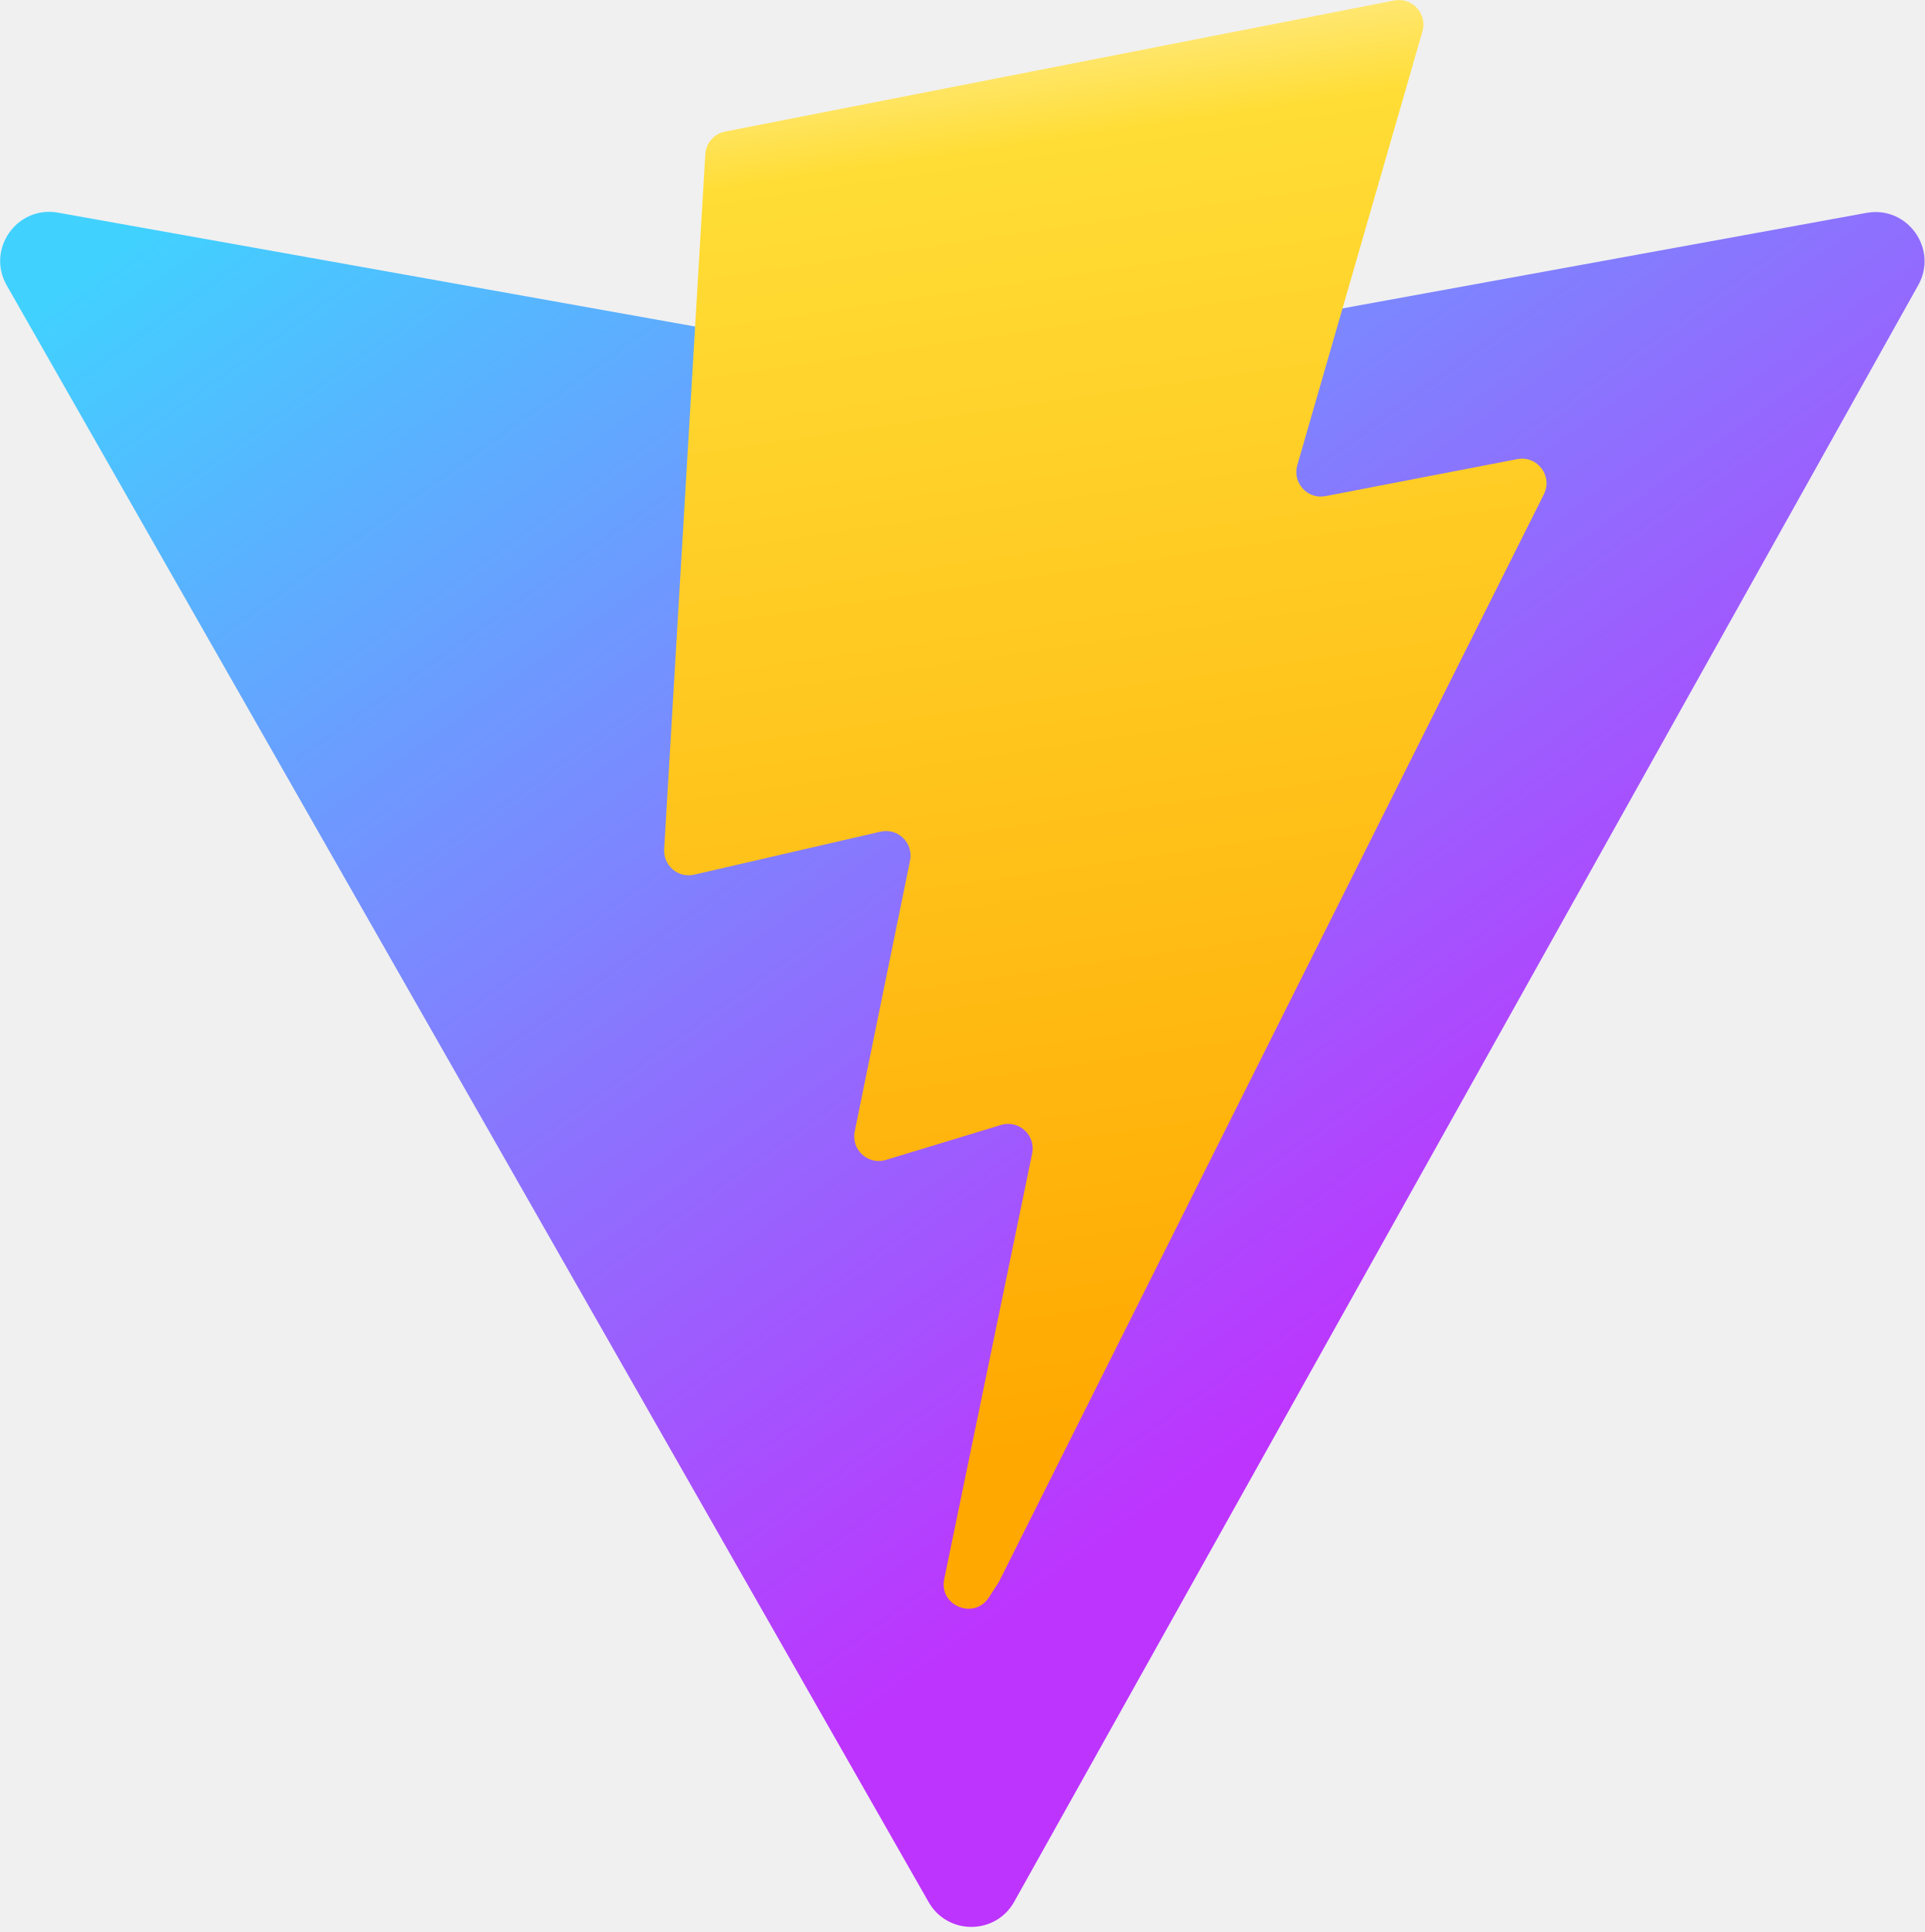
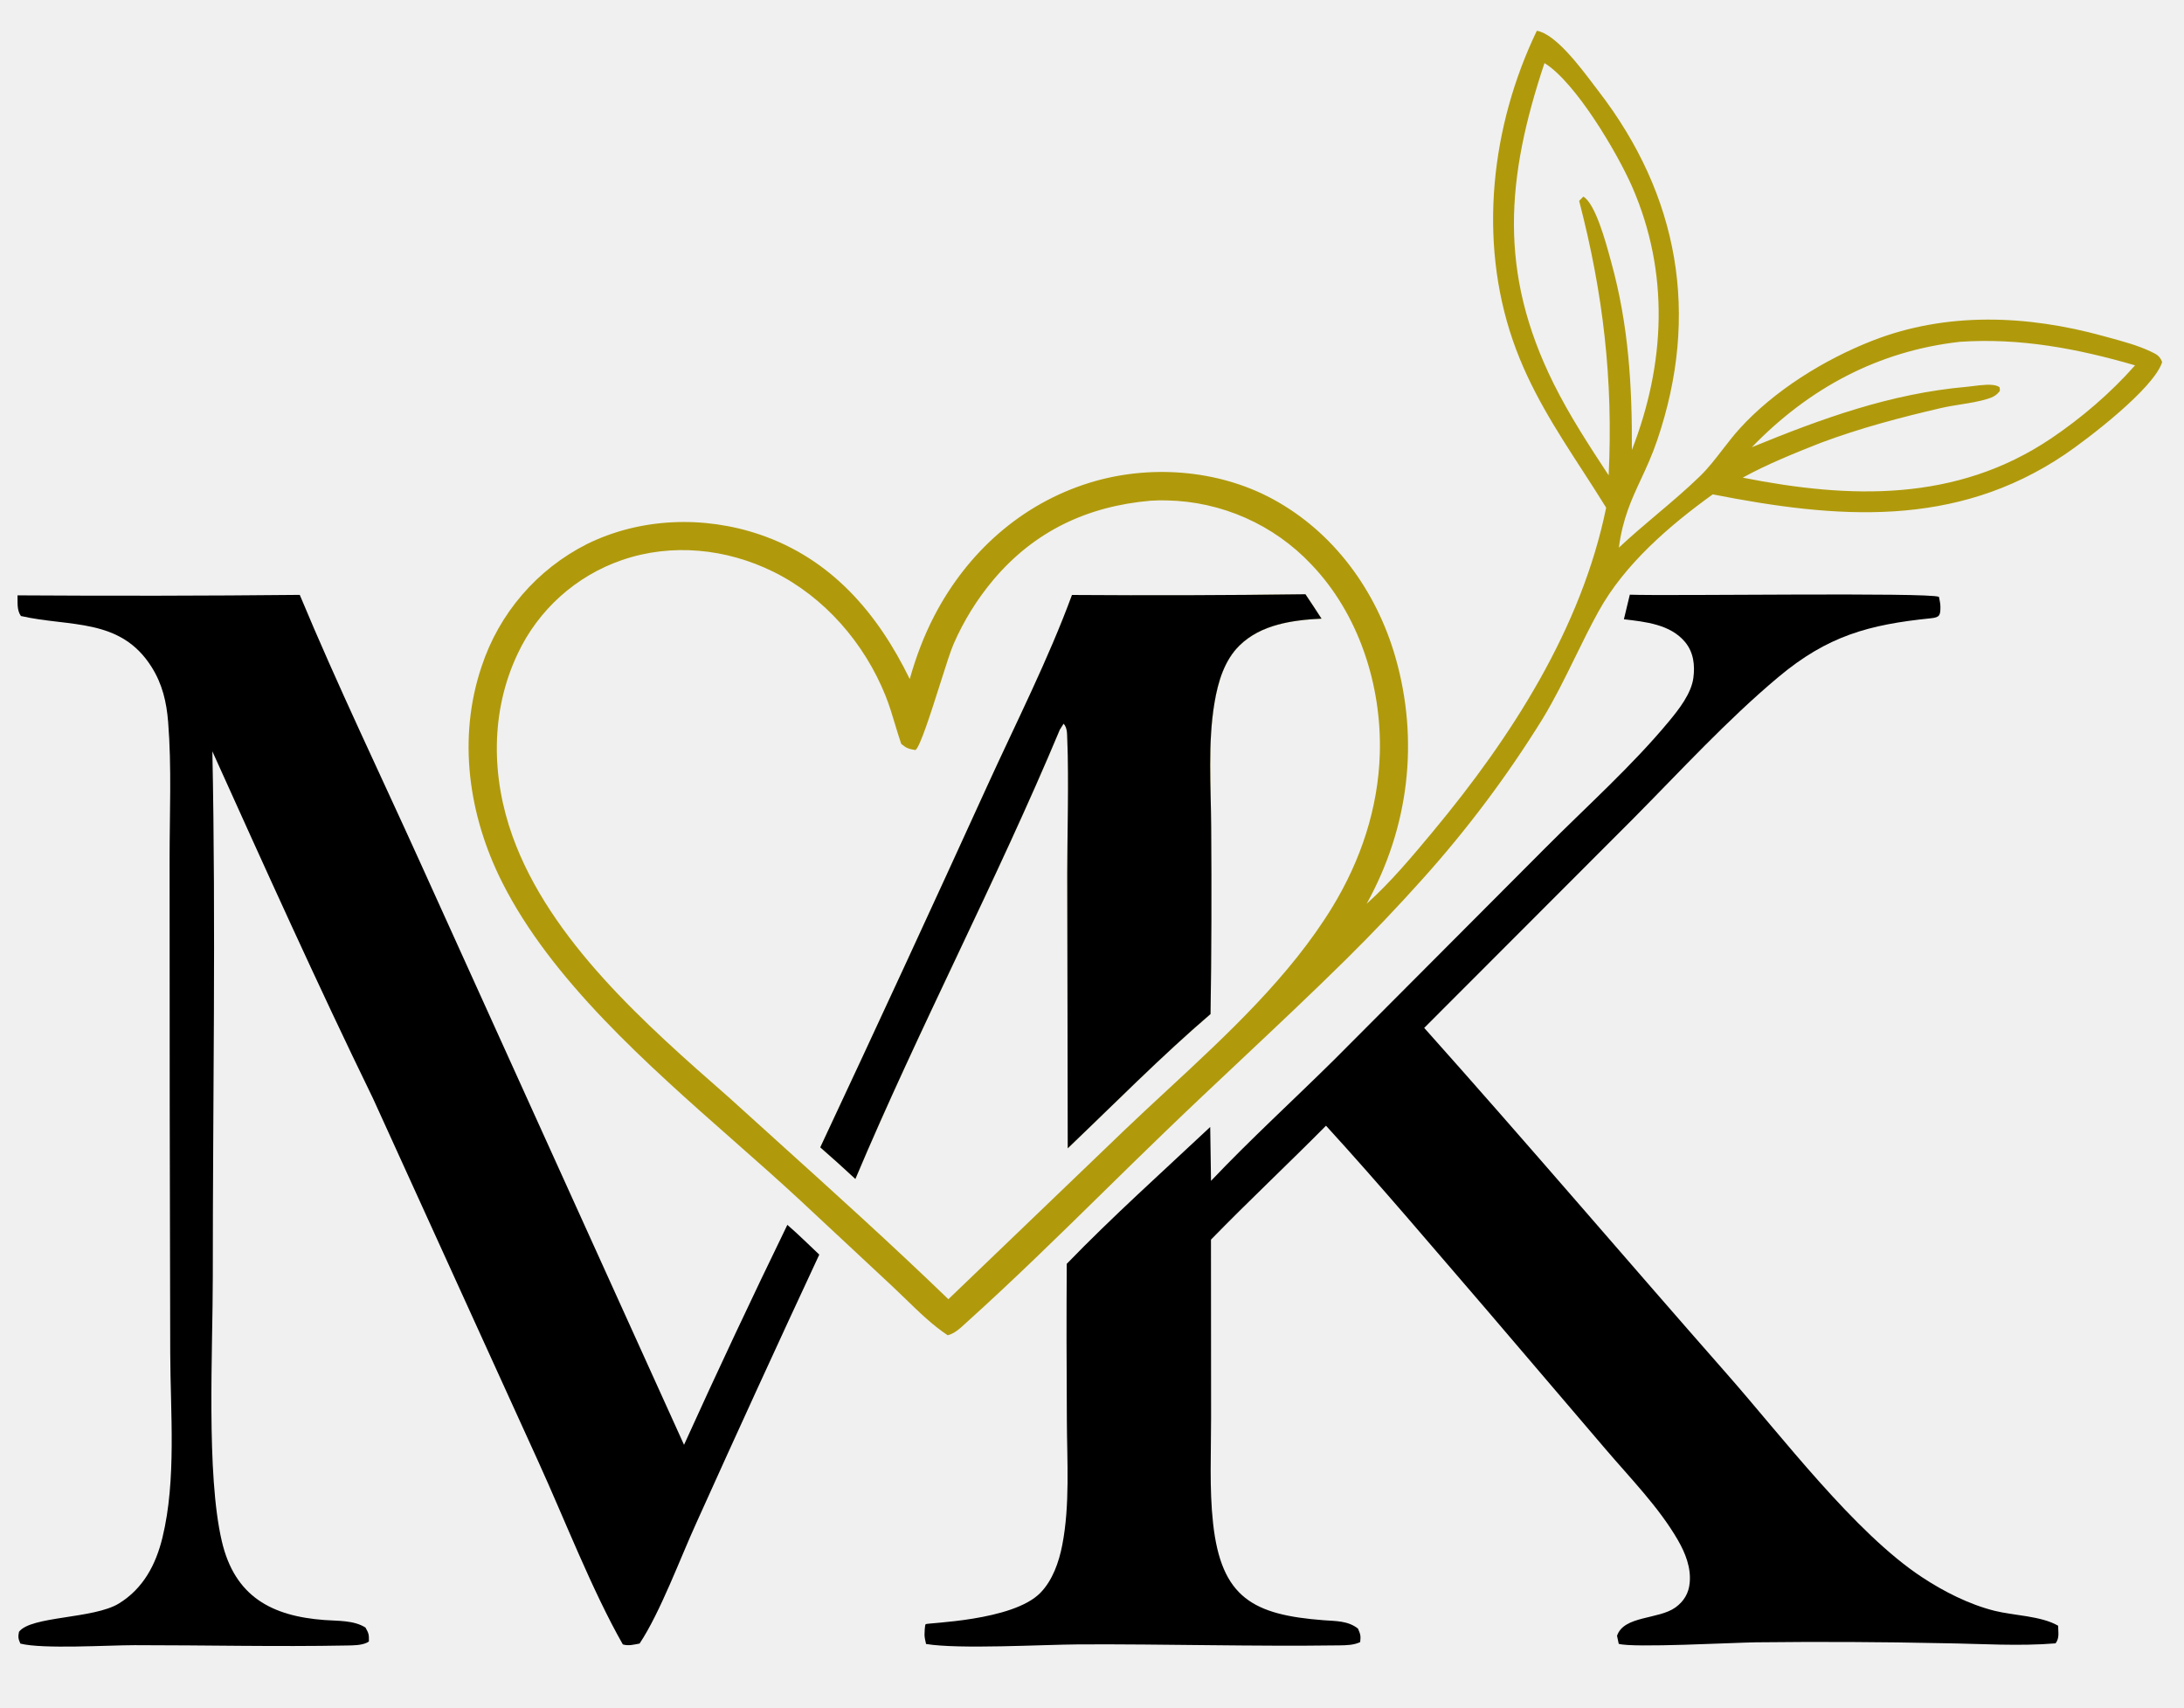
- <svg xmlns="http://www.w3.org/2000/svg" aria-hidden="true" role="img" class="iconify iconify--logos" width="31.88" height="32" preserveAspectRatio="xMidYMid meet" viewBox="0 0 256 257">
+ <svg xmlns="http://www.w3.org/2000/svg" width="55" height="43" viewBox="0 0 55 43" fill="none">
+   <g clip-path="url(#clip0_8729_192)">
+     <path fill-rule="evenodd" clip-rule="evenodd" d="M40.139 2.142C39.791 1.68 39.167 0.85 38.702 0.775C37.55 3.171 37.223 6.042 38.1 8.577C38.521 9.795 39.181 10.814 39.858 11.858C40.055 12.162 40.254 12.469 40.448 12.784C39.826 15.824 38.062 18.561 36.101 20.921C35.578 21.55 35.026 22.212 34.417 22.758C35.476 20.844 35.747 18.665 35.141 16.549C34.662 14.88 33.59 13.398 32.046 12.564C30.659 11.816 28.928 11.693 27.43 12.159C25.713 12.694 24.361 13.913 23.534 15.497C23.267 16.009 23.067 16.544 22.91 17.099C22.101 15.438 20.933 14.073 19.135 13.461C17.723 12.981 16.125 13.037 14.78 13.701C13.521 14.337 12.567 15.447 12.127 16.787C11.519 18.593 11.799 20.535 12.645 22.216C13.881 24.673 16.279 26.788 18.481 28.729C19.065 29.245 19.636 29.747 20.167 30.241L22.476 32.395C22.586 32.498 22.697 32.606 22.809 32.714C23.144 33.04 23.488 33.374 23.866 33.624C24.033 33.583 24.172 33.456 24.3 33.338C24.318 33.322 24.335 33.306 24.352 33.29C25.528 32.23 26.664 31.117 27.797 30.005C28.311 29.501 28.825 28.997 29.342 28.499C29.968 27.895 30.602 27.299 31.236 26.703C32.13 25.862 33.025 25.021 33.898 24.159C34.559 23.506 35.2 22.832 35.821 22.139C36.947 20.887 37.959 19.536 38.846 18.104C39.153 17.598 39.41 17.074 39.667 16.55C39.857 16.162 40.048 15.773 40.258 15.393C40.913 14.205 42.047 13.231 43.132 12.449C46.25 13.062 49.233 13.31 51.999 11.444C52.568 11.06 54.244 9.781 54.45 9.118C54.391 8.962 54.312 8.923 54.162 8.852C53.84 8.699 53.478 8.601 53.129 8.506C53.074 8.491 53.019 8.476 52.964 8.461C51.053 7.934 49.021 7.847 47.15 8.58C45.946 9.051 44.675 9.837 43.803 10.801C43.657 10.963 43.522 11.138 43.386 11.313C43.203 11.551 43.02 11.788 42.809 11.993C42.464 12.328 42.093 12.642 41.721 12.956C41.398 13.229 41.075 13.503 40.768 13.791C40.863 13.063 41.084 12.586 41.323 12.072C41.462 11.773 41.606 11.462 41.735 11.082C42.808 7.928 42.285 4.927 40.255 2.294C40.221 2.25 40.182 2.199 40.139 2.142ZM28.97 12.609C29.106 12.599 29.24 12.599 29.376 12.601C30.759 12.626 32.074 13.207 33.023 14.213C34.222 15.464 34.797 17.26 34.748 18.976C34.708 20.354 34.267 21.669 33.553 22.841C32.491 24.581 30.915 26.042 29.395 27.45C29.042 27.777 28.692 28.101 28.352 28.426L23.883 32.716C22.462 31.343 20.989 30.014 19.52 28.688L19.515 28.683C19.124 28.33 18.731 27.975 18.341 27.621L18.329 27.611C16.274 25.809 13.851 23.685 12.907 21.057C12.371 19.567 12.349 17.913 13.035 16.466C13.556 15.354 14.506 14.501 15.667 14.102C16.923 13.671 18.294 13.815 19.476 14.398C20.762 15.032 21.769 16.195 22.3 17.519C22.395 17.756 22.469 18 22.542 18.245C22.591 18.409 22.641 18.572 22.696 18.733C22.836 18.846 22.875 18.856 23.053 18.888C23.169 18.812 23.441 17.957 23.675 17.221C23.816 16.777 23.943 16.377 24.015 16.216C24.269 15.633 24.606 15.089 25.015 14.602C26.05 13.374 27.387 12.748 28.97 12.609ZM32.876 14.965C30.916 14.99 28.957 14.996 26.997 14.982C26.56 16.171 26.01 17.34 25.465 18.499C25.264 18.927 25.063 19.354 24.869 19.779C23.481 22.825 22.078 25.862 20.658 28.892C20.957 29.153 21.252 29.418 21.542 29.688C22.336 27.806 23.21 25.957 24.084 24.108C24.982 22.208 25.881 20.309 26.691 18.373L26.785 18.224C26.871 18.313 26.874 18.448 26.877 18.573C26.878 18.59 26.878 18.607 26.879 18.623C26.907 19.367 26.897 20.119 26.887 20.868C26.882 21.247 26.878 21.626 26.878 22.003L26.89 28.916C27.212 28.608 27.534 28.296 27.856 27.983C28.717 27.148 29.582 26.309 30.486 25.535C30.51 23.971 30.515 22.406 30.502 20.842C30.5 20.602 30.495 20.359 30.49 20.113C30.472 19.3 30.454 18.464 30.588 17.683C30.676 17.169 30.833 16.632 31.213 16.257C31.755 15.723 32.553 15.615 33.28 15.578C33.238 15.514 33.196 15.45 33.155 15.386C33.063 15.245 32.971 15.103 32.876 14.965ZM41.103 4.704C40.73 3.851 39.676 2.067 38.895 1.589C37.93 4.485 37.733 6.85 39.122 9.653C39.524 10.463 40.016 11.216 40.511 11.97C40.627 9.559 40.374 7.39 39.768 5.059L39.873 4.951C40.175 5.123 40.44 6.101 40.556 6.529C40.565 6.561 40.573 6.591 40.58 6.617C41.013 8.186 41.104 9.715 41.096 11.33C41.941 9.16 42.046 6.863 41.103 4.704ZM49.361 8.607C50.871 8.505 52.323 8.779 53.767 9.2C53.154 9.896 52.411 10.531 51.642 11.048C49.262 12.644 46.59 12.563 43.887 12.028C44.511 11.685 45.185 11.415 45.847 11.153C46.837 10.782 47.862 10.511 48.89 10.273C49.048 10.237 49.21 10.211 49.372 10.185C49.606 10.148 49.839 10.111 50.06 10.042C50.166 10.009 50.246 9.974 50.322 9.892C50.368 9.843 50.367 9.838 50.361 9.798C50.359 9.786 50.357 9.772 50.356 9.752C50.353 9.751 50.35 9.749 50.347 9.747C50.345 9.745 50.342 9.744 50.34 9.742C50.33 9.736 50.321 9.729 50.31 9.724C50.164 9.661 49.891 9.696 49.679 9.723C49.62 9.73 49.566 9.737 49.521 9.741C47.603 9.911 45.882 10.539 44.117 11.261C45.555 9.776 47.3 8.837 49.361 8.607Z" fill="#B09A0C" />
+     <path fill-rule="evenodd" clip-rule="evenodd" d="M32.876 14.964C30.917 14.99 28.957 14.996 26.997 14.982C26.56 16.171 26.01 17.34 25.465 18.499C25.264 18.927 25.063 19.354 24.869 19.779C23.482 22.825 22.078 25.862 20.659 28.892C20.957 29.153 21.252 29.418 21.543 29.688C22.336 27.806 23.21 25.957 24.084 24.108C24.983 22.208 25.881 20.309 26.692 18.373L26.785 18.224C26.871 18.313 26.875 18.447 26.878 18.572C26.878 18.59 26.878 18.607 26.879 18.623C26.907 19.367 26.897 20.119 26.888 20.868C26.883 21.247 26.878 21.626 26.878 22.003L26.89 28.916C27.213 28.608 27.534 28.296 27.857 27.983C28.717 27.148 29.582 26.309 30.486 25.535C30.51 23.971 30.515 22.406 30.502 20.842C30.501 20.602 30.495 20.359 30.49 20.113C30.472 19.3 30.454 18.464 30.588 17.683C30.676 17.169 30.833 16.632 31.214 16.257C31.756 15.723 32.554 15.614 33.28 15.578C33.238 15.514 33.197 15.45 33.155 15.386C33.064 15.245 32.972 15.103 32.876 14.964Z" fill="white" />
+     <path d="M26.996 14.982C28.956 14.996 30.915 14.99 32.875 14.964C33.014 15.166 33.145 15.374 33.279 15.578C32.552 15.614 31.754 15.723 31.212 16.257C30.832 16.632 30.675 17.169 30.587 17.683C30.412 18.701 30.496 19.811 30.501 20.842C30.514 22.406 30.509 23.971 30.485 25.535C29.242 26.599 28.073 27.787 26.889 28.916L26.877 22.003C26.877 20.881 26.92 19.744 26.878 18.623C26.872 18.485 26.882 18.325 26.784 18.224L26.69 18.373C25.091 22.192 23.151 25.871 21.541 29.688C21.251 29.418 20.956 29.153 20.657 28.892C22.077 25.862 23.48 22.825 24.868 19.779C25.588 18.2 26.397 16.61 26.996 14.982Z" fill="black" />
+     <path d="M41.044 14.975C42.013 15.012 48.594 14.912 48.829 15.03C48.843 15.107 48.865 15.193 48.866 15.273C48.867 15.496 48.849 15.546 48.626 15.569C47.064 15.728 46.024 16.011 44.782 17.052C43.493 18.132 42.322 19.412 41.139 20.605L35.866 25.884C38.438 28.762 40.938 31.698 43.487 34.596C44.878 36.176 46.707 38.596 48.393 39.71C48.943 40.074 49.589 40.403 50.232 40.563C50.715 40.683 51.402 40.69 51.83 40.938C51.831 41.108 51.869 41.243 51.766 41.382C50.848 41.458 49.891 41.392 48.968 41.379C47.386 41.345 45.803 41.338 44.22 41.356C43.658 41.363 41.114 41.501 40.765 41.394L40.722 41.192C40.893 40.68 41.768 40.785 42.193 40.478C42.406 40.324 42.529 40.119 42.552 39.855C42.588 39.474 42.442 39.107 42.255 38.783C41.776 37.952 41.047 37.213 40.425 36.482L37.462 33.011C36.115 31.45 34.783 29.869 33.393 28.347C32.436 29.313 31.446 30.241 30.496 31.216L30.499 35.694C30.5 36.57 30.453 37.487 30.549 38.358C30.755 40.237 31.561 40.665 33.336 40.8C33.643 40.823 33.947 40.812 34.198 41.01C34.262 41.158 34.271 41.19 34.254 41.35C34.097 41.427 33.901 41.431 33.729 41.433C31.548 41.463 29.358 41.398 27.175 41.408C26.241 41.414 24.158 41.535 23.321 41.398C23.305 41.325 23.284 41.245 23.282 41.169C23.281 41.129 23.289 40.928 23.31 40.9C23.338 40.861 25.499 40.827 26.2 40.11C26.508 39.795 26.667 39.336 26.75 38.912C26.948 37.896 26.871 36.794 26.867 35.764C26.858 34.451 26.856 33.138 26.864 31.825C28.017 30.634 29.268 29.514 30.477 28.379L30.497 29.736C31.49 28.689 32.569 27.704 33.596 26.688L38.912 21.356C39.947 20.315 41.099 19.288 42.034 18.159C42.282 17.86 42.591 17.465 42.644 17.073C42.687 16.75 42.65 16.427 42.437 16.169C42.065 15.72 41.433 15.658 40.895 15.594L41.044 14.975Z" fill="black" />
+     <path d="M0.441 14.992C2.811 15.007 5.18 15.004 7.549 14.98C8.5 17.263 9.578 19.499 10.597 21.752L17.226 36.383C18.068 34.525 18.936 32.679 19.828 30.844C20.105 31.082 20.366 31.343 20.632 31.593C19.586 33.837 18.555 36.088 17.538 38.345C17.137 39.223 16.626 40.608 16.107 41.387C15.963 41.413 15.828 41.453 15.685 41.409C14.911 40.05 14.218 38.258 13.556 36.805L9.392 27.657C7.988 24.776 6.667 21.84 5.348 18.92C5.438 23.323 5.358 27.747 5.359 32.152C5.36 33.996 5.189 37.117 5.587 38.814C5.912 40.201 6.838 40.697 8.174 40.795C8.51 40.82 8.91 40.798 9.204 40.984C9.288 41.133 9.293 41.162 9.29 41.334C9.275 41.343 9.261 41.355 9.244 41.363C9.1 41.433 8.902 41.433 8.743 41.436C6.963 41.47 5.172 41.427 3.39 41.428C2.732 41.428 1.075 41.532 0.513 41.388C0.46 41.269 0.452 41.22 0.478 41.092C0.781 40.689 2.354 40.771 2.995 40.378C3.608 40.001 3.925 39.4 4.091 38.719C4.446 37.263 4.291 35.564 4.287 34.067L4.274 27.86L4.271 21.651C4.27 20.501 4.326 19.321 4.234 18.177C4.194 17.679 4.089 17.227 3.819 16.798C3.034 15.547 1.748 15.793 0.527 15.512C0.419 15.359 0.448 15.177 0.441 14.992Z" fill="black" />
+   </g>
  <defs>
-     <linearGradient id="IconifyId1813088fe1fbc01fb466" x1="-.828%" x2="57.636%" y1="7.652%" y2="78.411%">
-       <stop offset="0%" stop-color="#41D1FF" />
-       <stop offset="100%" stop-color="#BD34FE" />
-     </linearGradient>
-     <linearGradient id="IconifyId1813088fe1fbc01fb467" x1="43.376%" x2="50.316%" y1="2.242%" y2="89.03%">
-       <stop offset="0%" stop-color="#FFEA83" />
-       <stop offset="8.333%" stop-color="#FFDD35" />
-       <stop offset="100%" stop-color="#FFA800" />
-     </linearGradient>
+     <clipPath id="clip0_8729_192">
+       <rect width="54.667" height="42.667" fill="white" />
+     </clipPath>
  </defs>
-   <path fill="url(#IconifyId1813088fe1fbc01fb466)" d="M255.153 37.938L134.897 252.976c-2.483 4.44-8.862 4.466-11.382.048L.875 37.958c-2.746-4.814 1.371-10.646 6.827-9.67l120.385 21.517a6.537 6.537 0 0 0 2.322-.004l117.867-21.483c5.438-.991 9.574 4.796 6.877 9.62Z" />
-   <path fill="url(#IconifyId1813088fe1fbc01fb467)" d="M185.432.063L96.44 17.501a3.268 3.268 0 0 0-2.634 3.014l-5.474 92.456a3.268 3.268 0 0 0 3.997 3.378l24.777-5.718c2.318-.535 4.413 1.507 3.936 3.838l-7.361 36.047c-.495 2.426 1.782 4.5 4.151 3.78l15.304-4.649c2.372-.72 4.652 1.36 4.15 3.788l-11.698 56.621c-.732 3.542 3.979 5.473 5.943 2.437l1.313-2.028l72.516-144.72c1.215-2.423-.88-5.186-3.54-4.672l-25.505 4.922c-2.396.462-4.435-1.77-3.759-4.114l16.646-57.705c.677-2.35-1.37-4.583-3.769-4.113Z" />
</svg>
